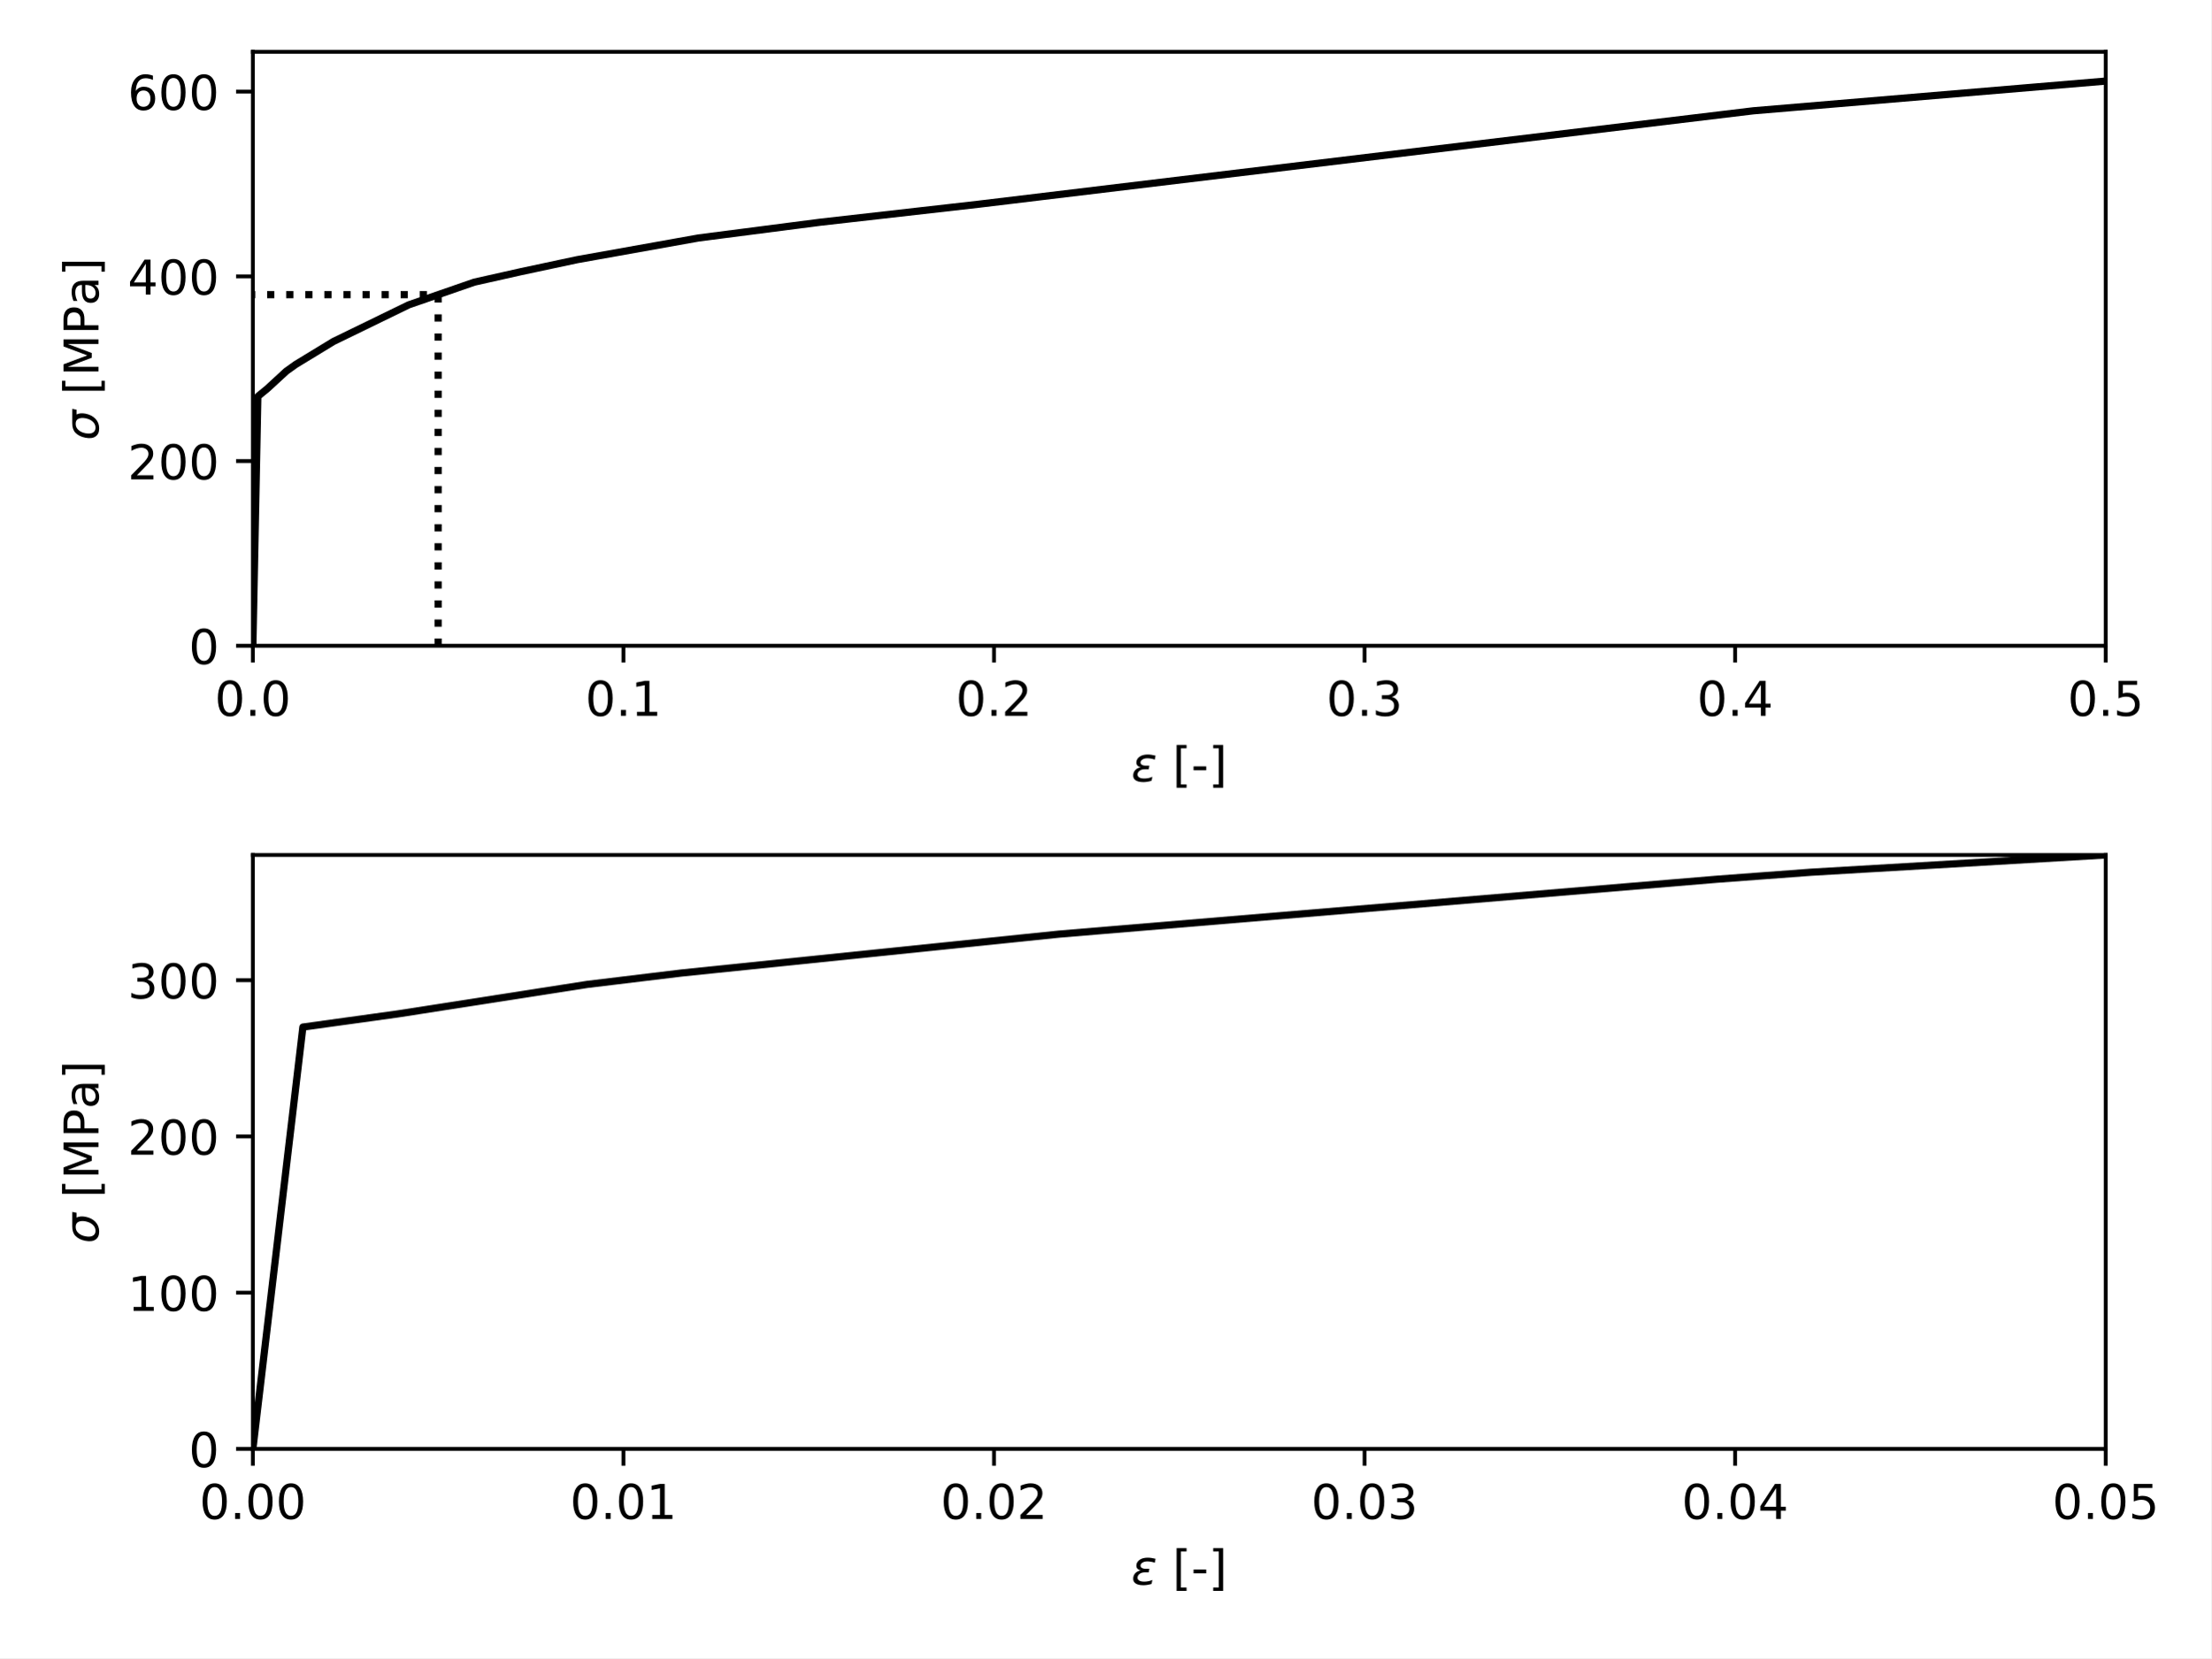
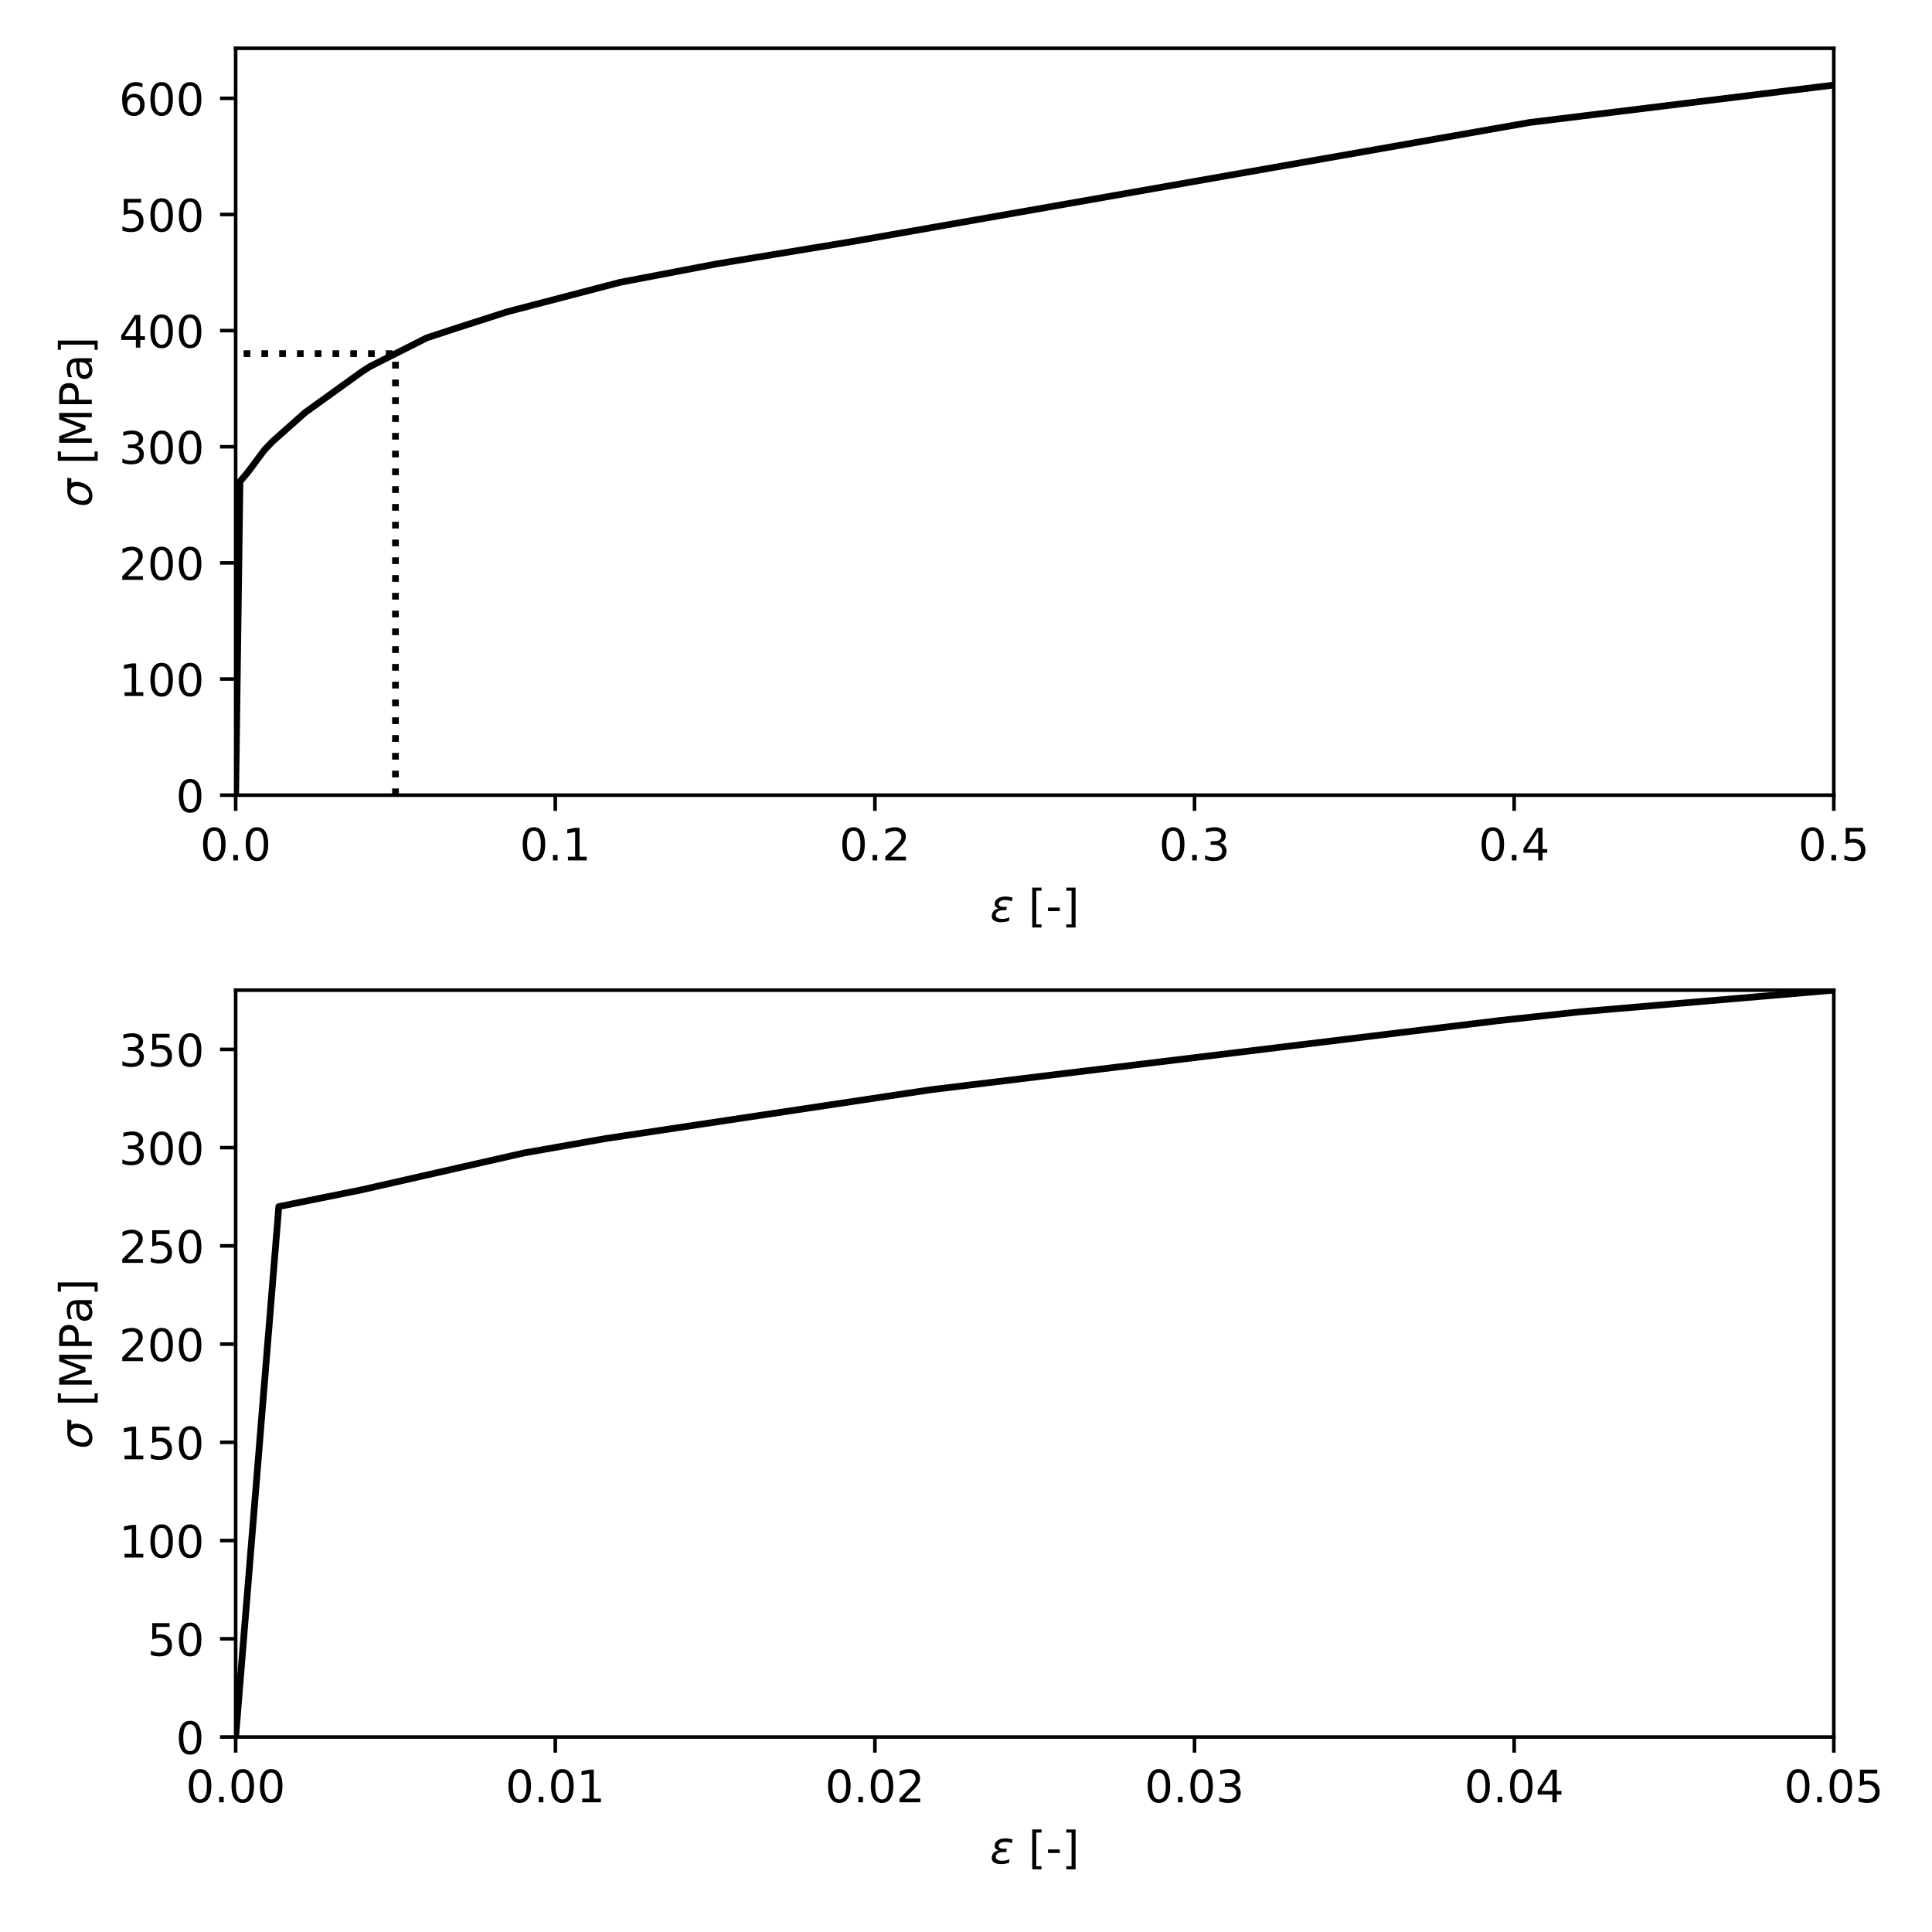
- <svg xmlns="http://www.w3.org/2000/svg" xmlns:xlink="http://www.w3.org/1999/xlink" width="460.8pt" height="345.6pt" viewBox="0 0 460.8 345.6" version="1.1">
+ <svg xmlns="http://www.w3.org/2000/svg" xmlns:xlink="http://www.w3.org/1999/xlink" width="432pt" height="432pt" viewBox="0 0 432 432" version="1.1">
  <defs>
    <style type="text/css">*{stroke-linejoin: round; stroke-linecap: butt}</style>
  </defs>
  <g id="figure_1">
    <g id="patch_1">
-       <path d="M 0 345.6  L 460.8 345.6  L 460.8 0  L 0 0  z " style="fill: #ffffff" />
+       <path d="M 0 432  L 432 432  L 432 0  L 0 0  z " style="fill: #ffffff" />
    </g>
    <g id="axes_1">
      <g id="patch_2">
-         <path d="M 52.693 134.597  L 438.84 134.597  L 438.84 10.8  L 52.693 10.8  z " style="fill: #ffffff" />
+         <path d="M 52.693 177.798  L 410.04 177.798  L 410.04 10.8  L 52.693 10.8  z " style="fill: #ffffff" />
      </g>
      <g id="matplotlib.axis_1">
        <g id="xtick_1">
          <g id="line2d_1">
            <defs>
-               <path id="m1698c39b67" d="M 0 0  L 0 3.5  " style="stroke: #000000; stroke-width: 0.8" />
+               <path id="m0e1fc25b41" d="M 0 0  L 0 3.5  " style="stroke: #000000; stroke-width: 0.8" />
            </defs>
            <g>
-               <use xlink:href="#m1698c39b67" x="52.693" y="134.597" style="stroke: #000000; stroke-width: 0.8" />
+               <use xlink:href="#m0e1fc25b41" x="52.693" y="177.798" style="stroke: #000000; stroke-width: 0.8" />
            </g>
          </g>
          <g id="text_1">
-             <g transform="translate(44.74094 149.1959) scale(0.1 -0.1)">
+             <g transform="translate(44.74094 192.3959) scale(0.1 -0.1)">
              <defs>
                <path id="DejaVuSans-30" d="M 2034 4250  Q 1547 4250 1301 3770  Q 1056 3291 1056 2328  Q 1056 1369 1301 889  Q 1547 409 2034 409  Q 2525 409 2770 889  Q 3016 1369 3016 2328  Q 3016 3291 2770 3770  Q 2525 4250 2034 4250  z M 2034 4750  Q 2819 4750 3233 4129  Q 3647 3509 3647 2328  Q 3647 1150 3233 529  Q 2819 -91 2034 -91  Q 1250 -91 836 529  Q 422 1150 422 2328  Q 422 3509 836 4129  Q 1250 4750 2034 4750  z " transform="scale(0.015625)" />
                <path id="DejaVuSans-2e" d="M 684 794  L 1344 794  L 1344 0  L 684 0  L 684 794  z " transform="scale(0.015625)" />
              </defs>
              <use xlink:href="#DejaVuSans-30" />
              <use xlink:href="#DejaVuSans-2e" x="63.623" />
              <use xlink:href="#DejaVuSans-30" x="95.41" />
            </g>
          </g>
        </g>
        <g id="xtick_2">
          <g id="line2d_2">
            <g>
-               <use xlink:href="#m1698c39b67" x="129.922" y="134.597" style="stroke: #000000; stroke-width: 0.8" />
+               <use xlink:href="#m0e1fc25b41" x="124.162" y="177.798" style="stroke: #000000; stroke-width: 0.8" />
            </g>
          </g>
          <g id="text_2">
-             <g transform="translate(121.9704 149.1959) scale(0.1 -0.1)">
+             <g transform="translate(116.2104 192.3959) scale(0.1 -0.1)">
              <defs>
                <path id="DejaVuSans-31" d="M 794 531  L 1825 531  L 1825 4091  L 703 3866  L 703 4441  L 1819 4666  L 2450 4666  L 2450 531  L 3481 531  L 3481 0  L 794 0  L 794 531  z " transform="scale(0.015625)" />
              </defs>
              <use xlink:href="#DejaVuSans-30" />
              <use xlink:href="#DejaVuSans-2e" x="63.623" />
              <use xlink:href="#DejaVuSans-31" x="95.41" />
            </g>
          </g>
        </g>
        <g id="xtick_3">
          <g id="line2d_3">
            <g>
-               <use xlink:href="#m1698c39b67" x="207.151" y="134.597" style="stroke: #000000; stroke-width: 0.8" />
+               <use xlink:href="#m0e1fc25b41" x="195.631" y="177.798" style="stroke: #000000; stroke-width: 0.8" />
            </g>
          </g>
          <g id="text_3">
-             <g transform="translate(199.1999 149.1959) scale(0.1 -0.1)">
+             <g transform="translate(187.6799 192.3959) scale(0.1 -0.1)">
              <defs>
                <path id="DejaVuSans-32" d="M 1228 531  L 3431 531  L 3431 0  L 469 0  L 469 531  Q 828 903 1448 1529  Q 2069 2156 2228 2338  Q 2531 2678 2651 2914  Q 2772 3150 2772 3378  Q 2772 3750 2511 3984  Q 2250 4219 1831 4219  Q 1534 4219 1204 4116  Q 875 4013 500 3803  L 500 4441  Q 881 4594 1212 4672  Q 1544 4750 1819 4750  Q 2544 4750 2975 4387  Q 3406 4025 3406 3419  Q 3406 3131 3298 2873  Q 3191 2616 2906 2266  Q 2828 2175 2409 1742  Q 1991 1309 1228 531  z " transform="scale(0.015625)" />
              </defs>
              <use xlink:href="#DejaVuSans-30" />
              <use xlink:href="#DejaVuSans-2e" x="63.623" />
              <use xlink:href="#DejaVuSans-32" x="95.41" />
            </g>
          </g>
        </g>
        <g id="xtick_4">
          <g id="line2d_4">
            <g>
-               <use xlink:href="#m1698c39b67" x="284.381" y="134.597" style="stroke: #000000; stroke-width: 0.8" />
+               <use xlink:href="#m0e1fc25b41" x="267.101" y="177.798" style="stroke: #000000; stroke-width: 0.8" />
            </g>
          </g>
          <g id="text_4">
-             <g transform="translate(276.4294 149.1959) scale(0.1 -0.1)">
+             <g transform="translate(259.1494 192.3959) scale(0.1 -0.1)">
              <defs>
                <path id="DejaVuSans-33" d="M 2597 2516  Q 3050 2419 3304 2112  Q 3559 1806 3559 1356  Q 3559 666 3084 287  Q 2609 -91 1734 -91  Q 1441 -91 1130 -33  Q 819 25 488 141  L 488 750  Q 750 597 1062 519  Q 1375 441 1716 441  Q 2309 441 2620 675  Q 2931 909 2931 1356  Q 2931 1769 2642 2001  Q 2353 2234 1838 2234  L 1294 2234  L 1294 2753  L 1863 2753  Q 2328 2753 2575 2939  Q 2822 3125 2822 3475  Q 2822 3834 2567 4026  Q 2313 4219 1838 4219  Q 1578 4219 1281 4162  Q 984 4106 628 3988  L 628 4550  Q 988 4650 1302 4700  Q 1616 4750 1894 4750  Q 2613 4750 3031 4423  Q 3450 4097 3450 3541  Q 3450 3153 3228 2886  Q 3006 2619 2597 2516  z " transform="scale(0.015625)" />
              </defs>
              <use xlink:href="#DejaVuSans-30" />
              <use xlink:href="#DejaVuSans-2e" x="63.623" />
              <use xlink:href="#DejaVuSans-33" x="95.41" />
            </g>
          </g>
        </g>
        <g id="xtick_5">
          <g id="line2d_5">
            <g>
-               <use xlink:href="#m1698c39b67" x="361.611" y="134.597" style="stroke: #000000; stroke-width: 0.8" />
+               <use xlink:href="#m0e1fc25b41" x="338.57" y="177.798" style="stroke: #000000; stroke-width: 0.8" />
            </g>
          </g>
          <g id="text_5">
-             <g transform="translate(353.6589 149.1959) scale(0.1 -0.1)">
+             <g transform="translate(330.6189 192.3959) scale(0.1 -0.1)">
              <defs>
                <path id="DejaVuSans-34" d="M 2419 4116  L 825 1625  L 2419 1625  L 2419 4116  z M 2253 4666  L 3047 4666  L 3047 1625  L 3713 1625  L 3713 1100  L 3047 1100  L 3047 0  L 2419 0  L 2419 1100  L 313 1100  L 313 1709  L 2253 4666  z " transform="scale(0.015625)" />
              </defs>
              <use xlink:href="#DejaVuSans-30" />
              <use xlink:href="#DejaVuSans-2e" x="63.623" />
              <use xlink:href="#DejaVuSans-34" x="95.41" />
            </g>
          </g>
        </g>
        <g id="xtick_6">
          <g id="line2d_6">
            <g>
-               <use xlink:href="#m1698c39b67" x="438.84" y="134.597" style="stroke: #000000; stroke-width: 0.8" />
+               <use xlink:href="#m0e1fc25b41" x="410.04" y="177.798" style="stroke: #000000; stroke-width: 0.8" />
            </g>
          </g>
          <g id="text_6">
-             <g transform="translate(430.8884 149.1959) scale(0.1 -0.1)">
+             <g transform="translate(402.0884 192.3959) scale(0.1 -0.1)">
              <defs>
                <path id="DejaVuSans-35" d="M 691 4666  L 3169 4666  L 3169 4134  L 1269 4134  L 1269 2991  Q 1406 3038 1543 3061  Q 1681 3084 1819 3084  Q 2600 3084 3056 2656  Q 3513 2228 3513 1497  Q 3513 744 3044 326  Q 2575 -91 1722 -91  Q 1428 -91 1123 -41  Q 819 9 494 109  L 494 744  Q 775 591 1075 516  Q 1375 441 1709 441  Q 2250 441 2565 725  Q 2881 1009 2881 1497  Q 2881 1984 2565 2268  Q 2250 2553 1709 2553  Q 1456 2553 1204 2497  Q 953 2441 691 2322  L 691 4666  z " transform="scale(0.015625)" />
              </defs>
              <use xlink:href="#DejaVuSans-30" />
              <use xlink:href="#DejaVuSans-2e" x="63.623" />
              <use xlink:href="#DejaVuSans-35" x="95.41" />
            </g>
          </g>
        </g>
        <g id="text_7">
-           <g transform="translate(235.7663 162.8741) scale(0.1 -0.1)">
+           <g transform="translate(221.3663 206.0741) scale(0.1 -0.1)">
            <defs>
              <path id="DejaVuSans-Oblique-3b5" d="M 1263 1888  Q 925 1963 778 2166  Q 669 2309 669 2503  Q 669 3034 1175 3344  Q 1575 3588 2188 3588  Q 2425 3588 2684 3550  Q 2944 3513 3234 3438  L 3134 2916  Q 2847 3006 2606 3047  Q 2359 3088 2138 3088  Q 1766 3088 1522 2944  Q 1228 2772 1228 2522  Q 1228 2356 1381 2241  Q 1563 2103 1925 2103  L 2409 2103  L 2319 1628  L 1856 1628  Q 1425 1628 1172 1469  Q 828 1253 828 916  Q 828 703 1013 563  Q 1244 388 1716 388  Q 2006 388 2284 444  Q 2563 503 2806 619  L 2700 84  Q 2403 -3 2131 -47  Q 1859 -91 1609 -91  Q 866 -91 516 194  Q 250 413 250 781  Q 250 1278 600 1584  Q 859 1813 1263 1888  z " transform="scale(0.015625)" />
              <path id="DejaVuSans-20" transform="scale(0.015625)" />
              <path id="DejaVuSans-5b" d="M 550 4863  L 1875 4863  L 1875 4416  L 1125 4416  L 1125 -397  L 1875 -397  L 1875 -844  L 550 -844  L 550 4863  z " transform="scale(0.015625)" />
              <path id="DejaVuSans-2d" d="M 313 2009  L 1997 2009  L 1997 1497  L 313 1497  L 313 2009  z " transform="scale(0.015625)" />
              <path id="DejaVuSans-5d" d="M 1947 4863  L 1947 -844  L 622 -844  L 622 -397  L 1369 -397  L 1369 4416  L 622 4416  L 622 4863  L 1947 4863  z " transform="scale(0.015625)" />
            </defs>
            <use xlink:href="#DejaVuSans-Oblique-3b5" transform="translate(0 0.015625)" />
            <use xlink:href="#DejaVuSans-20" transform="translate(54.05273 0.015625)" />
            <use xlink:href="#DejaVuSans-5b" transform="translate(85.83984 0.015625)" />
            <use xlink:href="#DejaVuSans-2d" transform="translate(124.8535 0.015625)" />
            <use xlink:href="#DejaVuSans-5d" transform="translate(160.9375 0.015625)" />
          </g>
        </g>
      </g>
      <g id="matplotlib.axis_2">
        <g id="ytick_1">
          <g id="line2d_7">
            <defs>
-               <path id="m897c061b38" d="M 0 0  L -3.5 0  " style="stroke: #000000; stroke-width: 0.8" />
+               <path id="mb1d67ac5d1" d="M 0 0  L -3.5 0  " style="stroke: #000000; stroke-width: 0.8" />
            </defs>
            <g>
-               <use xlink:href="#m897c061b38" x="52.693" y="134.597" style="stroke: #000000; stroke-width: 0.8" />
+               <use xlink:href="#mb1d67ac5d1" x="52.693" y="177.798" style="stroke: #000000; stroke-width: 0.8" />
            </g>
          </g>
          <g id="text_8">
-             <g transform="translate(39.33 138.3967) scale(0.1 -0.1)">
+             <g transform="translate(39.33 181.5967) scale(0.1 -0.1)">
              <use xlink:href="#DejaVuSans-30" />
            </g>
          </g>
        </g>
        <g id="ytick_2">
          <g id="line2d_8">
            <g>
-               <use xlink:href="#m897c061b38" x="52.693" y="96.096" style="stroke: #000000; stroke-width: 0.8" />
+               <use xlink:href="#mb1d67ac5d1" x="52.693" y="151.829" style="stroke: #000000; stroke-width: 0.8" />
            </g>
          </g>
          <g id="text_9">
-             <g transform="translate(26.605 99.89558) scale(0.1 -0.1)">
-               <use xlink:href="#DejaVuSans-32" />
+             <g transform="translate(26.605 155.6285) scale(0.1 -0.1)">
+               <use xlink:href="#DejaVuSans-31" />
              <use xlink:href="#DejaVuSans-30" x="63.623" />
              <use xlink:href="#DejaVuSans-30" x="127.246" />
            </g>
          </g>
        </g>
        <g id="ytick_3">
          <g id="line2d_9">
            <g>
-               <use xlink:href="#m897c061b38" x="52.693" y="57.595" style="stroke: #000000; stroke-width: 0.8" />
+               <use xlink:href="#mb1d67ac5d1" x="52.693" y="125.861" style="stroke: #000000; stroke-width: 0.8" />
            </g>
          </g>
          <g id="text_10">
-             <g transform="translate(26.605 61.39444) scale(0.1 -0.1)">
-               <use xlink:href="#DejaVuSans-34" />
+             <g transform="translate(26.605 129.6603) scale(0.1 -0.1)">
+               <use xlink:href="#DejaVuSans-32" />
              <use xlink:href="#DejaVuSans-30" x="63.623" />
              <use xlink:href="#DejaVuSans-30" x="127.246" />
            </g>
          </g>
        </g>
        <g id="ytick_4">
          <g id="line2d_10">
            <g>
-               <use xlink:href="#m897c061b38" x="52.693" y="19.094" style="stroke: #000000; stroke-width: 0.8" />
+               <use xlink:href="#mb1d67ac5d1" x="52.693" y="99.893" style="stroke: #000000; stroke-width: 0.8" />
            </g>
          </g>
          <g id="text_11">
-             <g transform="translate(26.605 22.8933) scale(0.1 -0.1)">
+             <g transform="translate(26.605 103.6921) scale(0.1 -0.1)">
+               <use xlink:href="#DejaVuSans-33" />
+               <use xlink:href="#DejaVuSans-30" x="63.623" />
+               <use xlink:href="#DejaVuSans-30" x="127.246" />
+             </g>
+           </g>
+         </g>
+         <g id="ytick_5">
+           <g id="line2d_11">
+             <g>
+               <use xlink:href="#mb1d67ac5d1" x="52.693" y="73.925" style="stroke: #000000; stroke-width: 0.8" />
+             </g>
+           </g>
+           <g id="text_12">
+             <g transform="translate(26.605 77.72395) scale(0.1 -0.1)">
+               <use xlink:href="#DejaVuSans-34" />
+               <use xlink:href="#DejaVuSans-30" x="63.623" />
+               <use xlink:href="#DejaVuSans-30" x="127.246" />
+             </g>
+           </g>
+         </g>
+         <g id="ytick_6">
+           <g id="line2d_12">
+             <g>
+               <use xlink:href="#mb1d67ac5d1" x="52.693" y="47.957" style="stroke: #000000; stroke-width: 0.8" />
+             </g>
+           </g>
+           <g id="text_13">
+             <g transform="translate(26.605 51.75576) scale(0.1 -0.1)">
+               <use xlink:href="#DejaVuSans-35" />
+               <use xlink:href="#DejaVuSans-30" x="63.623" />
+               <use xlink:href="#DejaVuSans-30" x="127.246" />
+             </g>
+           </g>
+         </g>
+         <g id="ytick_7">
+           <g id="line2d_13">
+             <g>
+               <use xlink:href="#mb1d67ac5d1" x="52.693" y="21.988" style="stroke: #000000; stroke-width: 0.8" />
+             </g>
+           </g>
+           <g id="text_14">
+             <g transform="translate(26.605 25.78757) scale(0.1 -0.1)">
              <defs>
                <path id="DejaVuSans-36" d="M 2113 2584  Q 1688 2584 1439 2293  Q 1191 2003 1191 1497  Q 1191 994 1439 701  Q 1688 409 2113 409  Q 2538 409 2786 701  Q 3034 994 3034 1497  Q 3034 2003 2786 2293  Q 2538 2584 2113 2584  z M 3366 4563  L 3366 3988  Q 3128 4100 2886 4159  Q 2644 4219 2406 4219  Q 1781 4219 1451 3797  Q 1122 3375 1075 2522  Q 1259 2794 1537 2939  Q 1816 3084 2150 3084  Q 2853 3084 3261 2657  Q 3669 2231 3669 1497  Q 3669 778 3244 343  Q 2819 -91 2113 -91  Q 1303 -91 875 529  Q 447 1150 447 2328  Q 447 3434 972 4092  Q 1497 4750 2381 4750  Q 2619 4750 2861 4703  Q 3103 4656 3366 4563  z " transform="scale(0.015625)" />
              </defs>
              <use xlink:href="#DejaVuSans-36" />
              <use xlink:href="#DejaVuSans-30" x="63.623" />
              <use xlink:href="#DejaVuSans-30" x="127.246" />
            </g>
          </g>
        </g>
-         <g id="text_12">
-           <g transform="translate(20.52531 91.79875) rotate(-90) scale(0.1 -0.1)">
+         <g id="text_15">
+           <g transform="translate(20.52531 113.3988) rotate(-90) scale(0.1 -0.1)">
            <defs>
              <path id="DejaVuSans-Oblique-3c3" d="M 2219 3044  Q 1744 3044 1422 2700  Q 1081 2341 969 1747  Q 844 1119 1044 756  Q 1241 397 1706 397  Q 2166 397 2503 759  Q 2844 1122 2966 1747  Q 3075 2319 2881 2700  Q 2700 3044 2219 3044  z M 2309 3503  L 4219 3500  L 4106 2925  L 3463 2925  Q 3706 2438 3575 1747  Q 3406 888 2884 400  Q 2359 -91 1609 -91  Q 856 -91 525 400  Q 194 888 363 1747  Q 528 2609 1050 3097  Q 1484 3503 2309 3503  z " transform="scale(0.015625)" />
              <path id="DejaVuSans-4d" d="M 628 4666  L 1569 4666  L 2759 1491  L 3956 4666  L 4897 4666  L 4897 0  L 4281 0  L 4281 4097  L 3078 897  L 2444 897  L 1241 4097  L 1241 0  L 628 0  L 628 4666  z " transform="scale(0.015625)" />
              <path id="DejaVuSans-50" d="M 1259 4147  L 1259 2394  L 2053 2394  Q 2494 2394 2734 2622  Q 2975 2850 2975 3272  Q 2975 3691 2734 3919  Q 2494 4147 2053 4147  L 1259 4147  z M 628 4666  L 2053 4666  Q 2838 4666 3239 4311  Q 3641 3956 3641 3272  Q 3641 2581 3239 2228  Q 2838 1875 2053 1875  L 1259 1875  L 1259 0  L 628 0  L 628 4666  z " transform="scale(0.015625)" />
              <path id="DejaVuSans-61" d="M 2194 1759  Q 1497 1759 1228 1600  Q 959 1441 959 1056  Q 959 750 1161 570  Q 1363 391 1709 391  Q 2188 391 2477 730  Q 2766 1069 2766 1631  L 2766 1759  L 2194 1759  z M 3341 1997  L 3341 0  L 2766 0  L 2766 531  Q 2569 213 2275 61  Q 1981 -91 1556 -91  Q 1019 -91 701 211  Q 384 513 384 1019  Q 384 1609 779 1909  Q 1175 2209 1959 2209  L 2766 2209  L 2766 2266  Q 2766 2663 2505 2880  Q 2244 3097 1772 3097  Q 1472 3097 1187 3025  Q 903 2953 641 2809  L 641 3341  Q 956 3463 1253 3523  Q 1550 3584 1831 3584  Q 2591 3584 2966 3190  Q 3341 2797 3341 1997  z " transform="scale(0.015625)" />
            </defs>
            <use xlink:href="#DejaVuSans-Oblique-3c3" transform="translate(0 0.015625)" />
            <use xlink:href="#DejaVuSans-20" transform="translate(63.37891 0.015625)" />
            <use xlink:href="#DejaVuSans-5b" transform="translate(95.16602 0.015625)" />
            <use xlink:href="#DejaVuSans-4d" transform="translate(134.1797 0.015625)" />
            <use xlink:href="#DejaVuSans-50" transform="translate(220.459 0.015625)" />
            <use xlink:href="#DejaVuSans-61" transform="translate(280.7617 0.015625)" />
            <use xlink:href="#DejaVuSans-5d" transform="translate(342.041 0.015625)" />
          </g>
        </g>
      </g>
-       <g id="line2d_11">
-         <path d="M 52.693 134.597  L 53.735 82.621  L 55.708 81.005  L 59.662 77.364  L 61.631 75.956  L 69.488 71.171  L 85.165 63.54  L 98.843 58.804  L 108.589 56.615  L 120.282 54.118  L 145.598 49.59  L 170.89 46.317  L 203.953 42.56  L 365.4 23.09  L 441.205 16.695  L 441.205 16.695  " clip-path="url(#p4d165cf34c)" style="fill: none; stroke: #000000; stroke-width: 1.5; stroke-linecap: square" />
-       </g>
-       <g id="line2d_12">
-         <path d="M 91.307 134.597  L 91.307 61.413  L 52.693 61.413  " clip-path="url(#p4d165cf34c)" style="fill: none; stroke-dasharray: 1.5,2.475; stroke-dashoffset: 0; stroke: #000000; stroke-width: 1.5" />
+       <g id="line2d_14">
+         <path d="M 52.693 177.798  L 53.657 107.683  L 55.483 105.503  L 59.142 100.592  L 60.964 98.693  L 68.236 92.238  L 80.931 83.107  L 82.743 81.945  L 95.401 75.555  L 102.616 73.186  L 113.439 69.711  L 138.669 63.126  L 160.275 59.001  L 190.871 53.96  L 342.077 27.379  L 412.229 18.752  L 412.229 18.752  " clip-path="url(#p3ceeed8fcc)" style="fill: none; stroke: #000000; stroke-width: 1.5; stroke-linecap: square" />
+       </g>
+       <g id="line2d_15">
+         <path d="M 88.427 177.798  L 88.427 79.075  L 52.693 79.075  " clip-path="url(#p3ceeed8fcc)" style="fill: none; stroke-dasharray: 1.5,2.475; stroke-dashoffset: 0; stroke: #000000; stroke-width: 1.5" />
      </g>
      <g id="patch_3">
-         <path d="M 52.693 134.597  L 52.693 10.8  " style="fill: none; stroke: #000000; stroke-width: 0.8; stroke-linejoin: miter; stroke-linecap: square" />
+         <path d="M 52.693 177.798  L 52.693 10.8  " style="fill: none; stroke: #000000; stroke-width: 0.8; stroke-linejoin: miter; stroke-linecap: square" />
      </g>
      <g id="patch_4">
-         <path d="M 438.84 134.597  L 438.84 10.8  " style="fill: none; stroke: #000000; stroke-width: 0.8; stroke-linejoin: miter; stroke-linecap: square" />
+         <path d="M 410.04 177.798  L 410.04 10.8  " style="fill: none; stroke: #000000; stroke-width: 0.8; stroke-linejoin: miter; stroke-linecap: square" />
      </g>
      <g id="patch_5">
-         <path d="M 52.693 134.597  L 438.84 134.597  " style="fill: none; stroke: #000000; stroke-width: 0.8; stroke-linejoin: miter; stroke-linecap: square" />
+         <path d="M 52.693 177.798  L 410.04 177.798  " style="fill: none; stroke: #000000; stroke-width: 0.8; stroke-linejoin: miter; stroke-linecap: square" />
      </g>
      <g id="patch_6">
-         <path d="M 52.693 10.8  L 438.84 10.8  " style="fill: none; stroke: #000000; stroke-width: 0.8; stroke-linejoin: miter; stroke-linecap: square" />
+         <path d="M 52.693 10.8  L 410.04 10.8  " style="fill: none; stroke: #000000; stroke-width: 0.8; stroke-linejoin: miter; stroke-linecap: square" />
      </g>
    </g>
    <g id="axes_2">
      <g id="patch_7">
-         <path d="M 52.693 301.998  L 438.84 301.998  L 438.84 178.2  L 52.693 178.2  z " style="fill: #ffffff" />
+         <path d="M 52.693 388.397  L 410.04 388.397  L 410.04 221.4  L 52.693 221.4  z " style="fill: #ffffff" />
      </g>
      <g id="matplotlib.axis_3">
        <g id="xtick_7">
-           <g id="line2d_13">
-             <g>
-               <use xlink:href="#m1698c39b67" x="52.693" y="301.998" style="stroke: #000000; stroke-width: 0.8" />
-             </g>
-           </g>
-           <g id="text_13">
-             <g transform="translate(41.55969 316.5959) scale(0.1 -0.1)">
+           <g id="line2d_16">
+             <g>
+               <use xlink:href="#m0e1fc25b41" x="52.693" y="388.397" style="stroke: #000000; stroke-width: 0.8" />
+             </g>
+           </g>
+           <g id="text_16">
+             <g transform="translate(41.55969 402.9959) scale(0.1 -0.1)">
              <use xlink:href="#DejaVuSans-30" />
              <use xlink:href="#DejaVuSans-2e" x="63.623" />
              <use xlink:href="#DejaVuSans-30" x="95.41" />
              <use xlink:href="#DejaVuSans-30" x="159.033" />
            </g>
          </g>
        </g>
        <g id="xtick_8">
-           <g id="line2d_14">
-             <g>
-               <use xlink:href="#m1698c39b67" x="129.922" y="301.998" style="stroke: #000000; stroke-width: 0.8" />
-             </g>
-           </g>
-           <g id="text_14">
-             <g transform="translate(118.7892 316.5959) scale(0.1 -0.1)">
+           <g id="line2d_17">
+             <g>
+               <use xlink:href="#m0e1fc25b41" x="124.162" y="388.397" style="stroke: #000000; stroke-width: 0.8" />
+             </g>
+           </g>
+           <g id="text_17">
+             <g transform="translate(113.0292 402.9959) scale(0.1 -0.1)">
              <use xlink:href="#DejaVuSans-30" />
              <use xlink:href="#DejaVuSans-2e" x="63.623" />
              <use xlink:href="#DejaVuSans-30" x="95.41" />
              <use xlink:href="#DejaVuSans-31" x="159.033" />
            </g>
          </g>
        </g>
        <g id="xtick_9">
-           <g id="line2d_15">
-             <g>
-               <use xlink:href="#m1698c39b67" x="207.151" y="301.998" style="stroke: #000000; stroke-width: 0.8" />
-             </g>
-           </g>
-           <g id="text_15">
-             <g transform="translate(196.0187 316.5959) scale(0.1 -0.1)">
+           <g id="line2d_18">
+             <g>
+               <use xlink:href="#m0e1fc25b41" x="195.631" y="388.397" style="stroke: #000000; stroke-width: 0.8" />
+             </g>
+           </g>
+           <g id="text_18">
+             <g transform="translate(184.4987 402.9959) scale(0.1 -0.1)">
              <use xlink:href="#DejaVuSans-30" />
              <use xlink:href="#DejaVuSans-2e" x="63.623" />
              <use xlink:href="#DejaVuSans-30" x="95.41" />
              <use xlink:href="#DejaVuSans-32" x="159.033" />
            </g>
          </g>
        </g>
        <g id="xtick_10">
-           <g id="line2d_16">
-             <g>
-               <use xlink:href="#m1698c39b67" x="284.381" y="301.998" style="stroke: #000000; stroke-width: 0.8" />
-             </g>
-           </g>
-           <g id="text_16">
-             <g transform="translate(273.2482 316.5959) scale(0.1 -0.1)">
+           <g id="line2d_19">
+             <g>
+               <use xlink:href="#m0e1fc25b41" x="267.101" y="388.397" style="stroke: #000000; stroke-width: 0.8" />
+             </g>
+           </g>
+           <g id="text_19">
+             <g transform="translate(255.9682 402.9959) scale(0.1 -0.1)">
              <use xlink:href="#DejaVuSans-30" />
              <use xlink:href="#DejaVuSans-2e" x="63.623" />
              <use xlink:href="#DejaVuSans-30" x="95.41" />
              <use xlink:href="#DejaVuSans-33" x="159.033" />
            </g>
          </g>
        </g>
        <g id="xtick_11">
-           <g id="line2d_17">
-             <g>
-               <use xlink:href="#m1698c39b67" x="361.611" y="301.998" style="stroke: #000000; stroke-width: 0.8" />
-             </g>
-           </g>
-           <g id="text_17">
-             <g transform="translate(350.4777 316.5959) scale(0.1 -0.1)">
+           <g id="line2d_20">
+             <g>
+               <use xlink:href="#m0e1fc25b41" x="338.57" y="388.397" style="stroke: #000000; stroke-width: 0.8" />
+             </g>
+           </g>
+           <g id="text_20">
+             <g transform="translate(327.4377 402.9959) scale(0.1 -0.1)">
              <use xlink:href="#DejaVuSans-30" />
              <use xlink:href="#DejaVuSans-2e" x="63.623" />
              <use xlink:href="#DejaVuSans-30" x="95.41" />
              <use xlink:href="#DejaVuSans-34" x="159.033" />
            </g>
          </g>
        </g>
        <g id="xtick_12">
-           <g id="line2d_18">
-             <g>
-               <use xlink:href="#m1698c39b67" x="438.84" y="301.998" style="stroke: #000000; stroke-width: 0.8" />
-             </g>
-           </g>
-           <g id="text_18">
-             <g transform="translate(427.7072 316.5959) scale(0.1 -0.1)">
+           <g id="line2d_21">
+             <g>
+               <use xlink:href="#m0e1fc25b41" x="410.04" y="388.397" style="stroke: #000000; stroke-width: 0.8" />
+             </g>
+           </g>
+           <g id="text_21">
+             <g transform="translate(398.9072 402.9959) scale(0.1 -0.1)">
              <use xlink:href="#DejaVuSans-30" />
              <use xlink:href="#DejaVuSans-2e" x="63.623" />
              <use xlink:href="#DejaVuSans-30" x="95.41" />
              <use xlink:href="#DejaVuSans-35" x="159.033" />
            </g>
          </g>
        </g>
-         <g id="text_19">
-           <g transform="translate(235.7663 330.2741) scale(0.1 -0.1)">
+         <g id="text_22">
+           <g transform="translate(221.3663 416.6741) scale(0.1 -0.1)">
            <use xlink:href="#DejaVuSans-Oblique-3b5" transform="translate(0 0.015625)" />
            <use xlink:href="#DejaVuSans-20" transform="translate(54.05273 0.015625)" />
            <use xlink:href="#DejaVuSans-5b" transform="translate(85.83984 0.015625)" />
            <use xlink:href="#DejaVuSans-2d" transform="translate(124.8535 0.015625)" />
            <use xlink:href="#DejaVuSans-5d" transform="translate(160.9375 0.015625)" />
          </g>
        </g>
      </g>
      <g id="matplotlib.axis_4">
-         <g id="ytick_5">
-           <g id="line2d_19">
-             <g>
-               <use xlink:href="#m897c061b38" x="52.693" y="301.998" style="stroke: #000000; stroke-width: 0.8" />
-             </g>
-           </g>
-           <g id="text_20">
-             <g transform="translate(39.33 305.7967) scale(0.1 -0.1)">
-               <use xlink:href="#DejaVuSans-30" />
-             </g>
-           </g>
-         </g>
-         <g id="ytick_6">
-           <g id="line2d_20">
-             <g>
-               <use xlink:href="#m897c061b38" x="52.693" y="269.433" style="stroke: #000000; stroke-width: 0.8" />
-             </g>
-           </g>
-           <g id="text_21">
-             <g transform="translate(26.605 273.2327) scale(0.1 -0.1)">
-               <use xlink:href="#DejaVuSans-31" />
-               <use xlink:href="#DejaVuSans-30" x="63.623" />
-               <use xlink:href="#DejaVuSans-30" x="127.246" />
-             </g>
-           </g>
-         </g>
-         <g id="ytick_7">
-           <g id="line2d_21">
-             <g>
-               <use xlink:href="#m897c061b38" x="52.693" y="236.869" style="stroke: #000000; stroke-width: 0.8" />
-             </g>
-           </g>
-           <g id="text_22">
-             <g transform="translate(26.605 240.6687) scale(0.1 -0.1)">
-               <use xlink:href="#DejaVuSans-32" />
-               <use xlink:href="#DejaVuSans-30" x="63.623" />
-               <use xlink:href="#DejaVuSans-30" x="127.246" />
-             </g>
-           </g>
-         </g>
        <g id="ytick_8">
          <g id="line2d_22">
            <g>
-               <use xlink:href="#m897c061b38" x="52.693" y="204.305" style="stroke: #000000; stroke-width: 0.8" />
+               <use xlink:href="#mb1d67ac5d1" x="52.693" y="388.397" style="stroke: #000000; stroke-width: 0.8" />
            </g>
          </g>
          <g id="text_23">
-             <g transform="translate(26.605 208.1047) scale(0.1 -0.1)">
+             <g transform="translate(39.33 392.1967) scale(0.1 -0.1)">
+               <use xlink:href="#DejaVuSans-30" />
+             </g>
+           </g>
+         </g>
+         <g id="ytick_9">
+           <g id="line2d_23">
+             <g>
+               <use xlink:href="#mb1d67ac5d1" x="52.693" y="366.434" style="stroke: #000000; stroke-width: 0.8" />
+             </g>
+           </g>
+           <g id="text_24">
+             <g transform="translate(32.9675 370.233) scale(0.1 -0.1)">
+               <use xlink:href="#DejaVuSans-35" />
+               <use xlink:href="#DejaVuSans-30" x="63.623" />
+             </g>
+           </g>
+         </g>
+         <g id="ytick_10">
+           <g id="line2d_24">
+             <g>
+               <use xlink:href="#mb1d67ac5d1" x="52.693" y="344.47" style="stroke: #000000; stroke-width: 0.8" />
+             </g>
+           </g>
+           <g id="text_25">
+             <g transform="translate(26.605 348.2693) scale(0.1 -0.1)">
+               <use xlink:href="#DejaVuSans-31" />
+               <use xlink:href="#DejaVuSans-30" x="63.623" />
+               <use xlink:href="#DejaVuSans-30" x="127.246" />
+             </g>
+           </g>
+         </g>
+         <g id="ytick_11">
+           <g id="line2d_25">
+             <g>
+               <use xlink:href="#mb1d67ac5d1" x="52.693" y="322.506" style="stroke: #000000; stroke-width: 0.8" />
+             </g>
+           </g>
+           <g id="text_26">
+             <g transform="translate(26.605 326.3055) scale(0.1 -0.1)">
+               <use xlink:href="#DejaVuSans-31" />
+               <use xlink:href="#DejaVuSans-35" x="63.623" />
+               <use xlink:href="#DejaVuSans-30" x="127.246" />
+             </g>
+           </g>
+         </g>
+         <g id="ytick_12">
+           <g id="line2d_26">
+             <g>
+               <use xlink:href="#mb1d67ac5d1" x="52.693" y="300.543" style="stroke: #000000; stroke-width: 0.8" />
+             </g>
+           </g>
+           <g id="text_27">
+             <g transform="translate(26.605 304.3418) scale(0.1 -0.1)">
+               <use xlink:href="#DejaVuSans-32" />
+               <use xlink:href="#DejaVuSans-30" x="63.623" />
+               <use xlink:href="#DejaVuSans-30" x="127.246" />
+             </g>
+           </g>
+         </g>
+         <g id="ytick_13">
+           <g id="line2d_27">
+             <g>
+               <use xlink:href="#mb1d67ac5d1" x="52.693" y="278.579" style="stroke: #000000; stroke-width: 0.8" />
+             </g>
+           </g>
+           <g id="text_28">
+             <g transform="translate(26.605 282.3781) scale(0.1 -0.1)">
+               <use xlink:href="#DejaVuSans-32" />
+               <use xlink:href="#DejaVuSans-35" x="63.623" />
+               <use xlink:href="#DejaVuSans-30" x="127.246" />
+             </g>
+           </g>
+         </g>
+         <g id="ytick_14">
+           <g id="line2d_28">
+             <g>
+               <use xlink:href="#mb1d67ac5d1" x="52.693" y="256.615" style="stroke: #000000; stroke-width: 0.8" />
+             </g>
+           </g>
+           <g id="text_29">
+             <g transform="translate(26.605 260.4144) scale(0.1 -0.1)">
              <use xlink:href="#DejaVuSans-33" />
              <use xlink:href="#DejaVuSans-30" x="63.623" />
              <use xlink:href="#DejaVuSans-30" x="127.246" />
            </g>
          </g>
        </g>
-         <g id="text_24">
-           <g transform="translate(20.52531 259.1988) rotate(-90) scale(0.1 -0.1)">
+         <g id="ytick_15">
+           <g id="line2d_29">
+             <g>
+               <use xlink:href="#mb1d67ac5d1" x="52.693" y="234.651" style="stroke: #000000; stroke-width: 0.8" />
+             </g>
+           </g>
+           <g id="text_30">
+             <g transform="translate(26.605 238.4506) scale(0.1 -0.1)">
+               <use xlink:href="#DejaVuSans-33" />
+               <use xlink:href="#DejaVuSans-35" x="63.623" />
+               <use xlink:href="#DejaVuSans-30" x="127.246" />
+             </g>
+           </g>
+         </g>
+         <g id="text_31">
+           <g transform="translate(20.52531 323.9987) rotate(-90) scale(0.1 -0.1)">
            <use xlink:href="#DejaVuSans-Oblique-3c3" transform="translate(0 0.015625)" />
            <use xlink:href="#DejaVuSans-20" transform="translate(63.37891 0.015625)" />
            <use xlink:href="#DejaVuSans-5b" transform="translate(95.16602 0.015625)" />
            <use xlink:href="#DejaVuSans-4d" transform="translate(134.1797 0.015625)" />
            <use xlink:href="#DejaVuSans-50" transform="translate(220.459 0.015625)" />
            <use xlink:href="#DejaVuSans-61" transform="translate(280.7617 0.015625)" />
            <use xlink:href="#DejaVuSans-5d" transform="translate(342.041 0.015625)" />
          </g>
        </g>
      </g>
-       <g id="line2d_23">
-         <path d="M 52.693 301.998  L 63.118 214.075  L 82.847 211.341  L 122.386 205.183  L 142.073 202.801  L 220.65 194.706  L 357.839 183.256  L 377.416 181.798  L 461.8 176.855  L 461.8 176.855  " clip-path="url(#ped72db4fac)" style="fill: none; stroke: #000000; stroke-width: 1.5; stroke-linecap: square" />
+       <g id="line2d_30">
+         <path d="M 52.693 388.397  L 62.341 269.793  L 80.598 266.105  L 117.188 257.799  L 135.407 254.585  L 208.124 243.666  L 335.08 228.221  L 353.197 226.254  L 433 219.439  L 433 219.439  " clip-path="url(#pddb588742a)" style="fill: none; stroke: #000000; stroke-width: 1.5; stroke-linecap: square" />
      </g>
      <g id="patch_8">
-         <path d="M 52.693 301.998  L 52.693 178.2  " style="fill: none; stroke: #000000; stroke-width: 0.8; stroke-linejoin: miter; stroke-linecap: square" />
+         <path d="M 52.693 388.397  L 52.693 221.4  " style="fill: none; stroke: #000000; stroke-width: 0.8; stroke-linejoin: miter; stroke-linecap: square" />
      </g>
      <g id="patch_9">
-         <path d="M 438.84 301.998  L 438.84 178.2  " style="fill: none; stroke: #000000; stroke-width: 0.8; stroke-linejoin: miter; stroke-linecap: square" />
+         <path d="M 410.04 388.397  L 410.04 221.4  " style="fill: none; stroke: #000000; stroke-width: 0.8; stroke-linejoin: miter; stroke-linecap: square" />
      </g>
      <g id="patch_10">
-         <path d="M 52.693 301.998  L 438.84 301.998  " style="fill: none; stroke: #000000; stroke-width: 0.8; stroke-linejoin: miter; stroke-linecap: square" />
+         <path d="M 52.693 388.397  L 410.04 388.397  " style="fill: none; stroke: #000000; stroke-width: 0.8; stroke-linejoin: miter; stroke-linecap: square" />
      </g>
      <g id="patch_11">
-         <path d="M 52.693 178.2  L 438.84 178.2  " style="fill: none; stroke: #000000; stroke-width: 0.8; stroke-linejoin: miter; stroke-linecap: square" />
+         <path d="M 52.693 221.4  L 410.04 221.4  " style="fill: none; stroke: #000000; stroke-width: 0.8; stroke-linejoin: miter; stroke-linecap: square" />
      </g>
    </g>
  </g>
  <defs>
-     <clipPath id="p4d165cf34c">
-       <rect x="52.693" y="10.8" width="386.147" height="123.797" />
+     <clipPath id="p3ceeed8fcc">
+       <rect x="52.693" y="10.8" width="357.348" height="166.998" />
    </clipPath>
-     <clipPath id="ped72db4fac">
-       <rect x="52.693" y="178.2" width="386.147" height="123.797" />
+     <clipPath id="pddb588742a">
+       <rect x="52.693" y="221.4" width="357.348" height="166.998" />
    </clipPath>
  </defs>
</svg>
